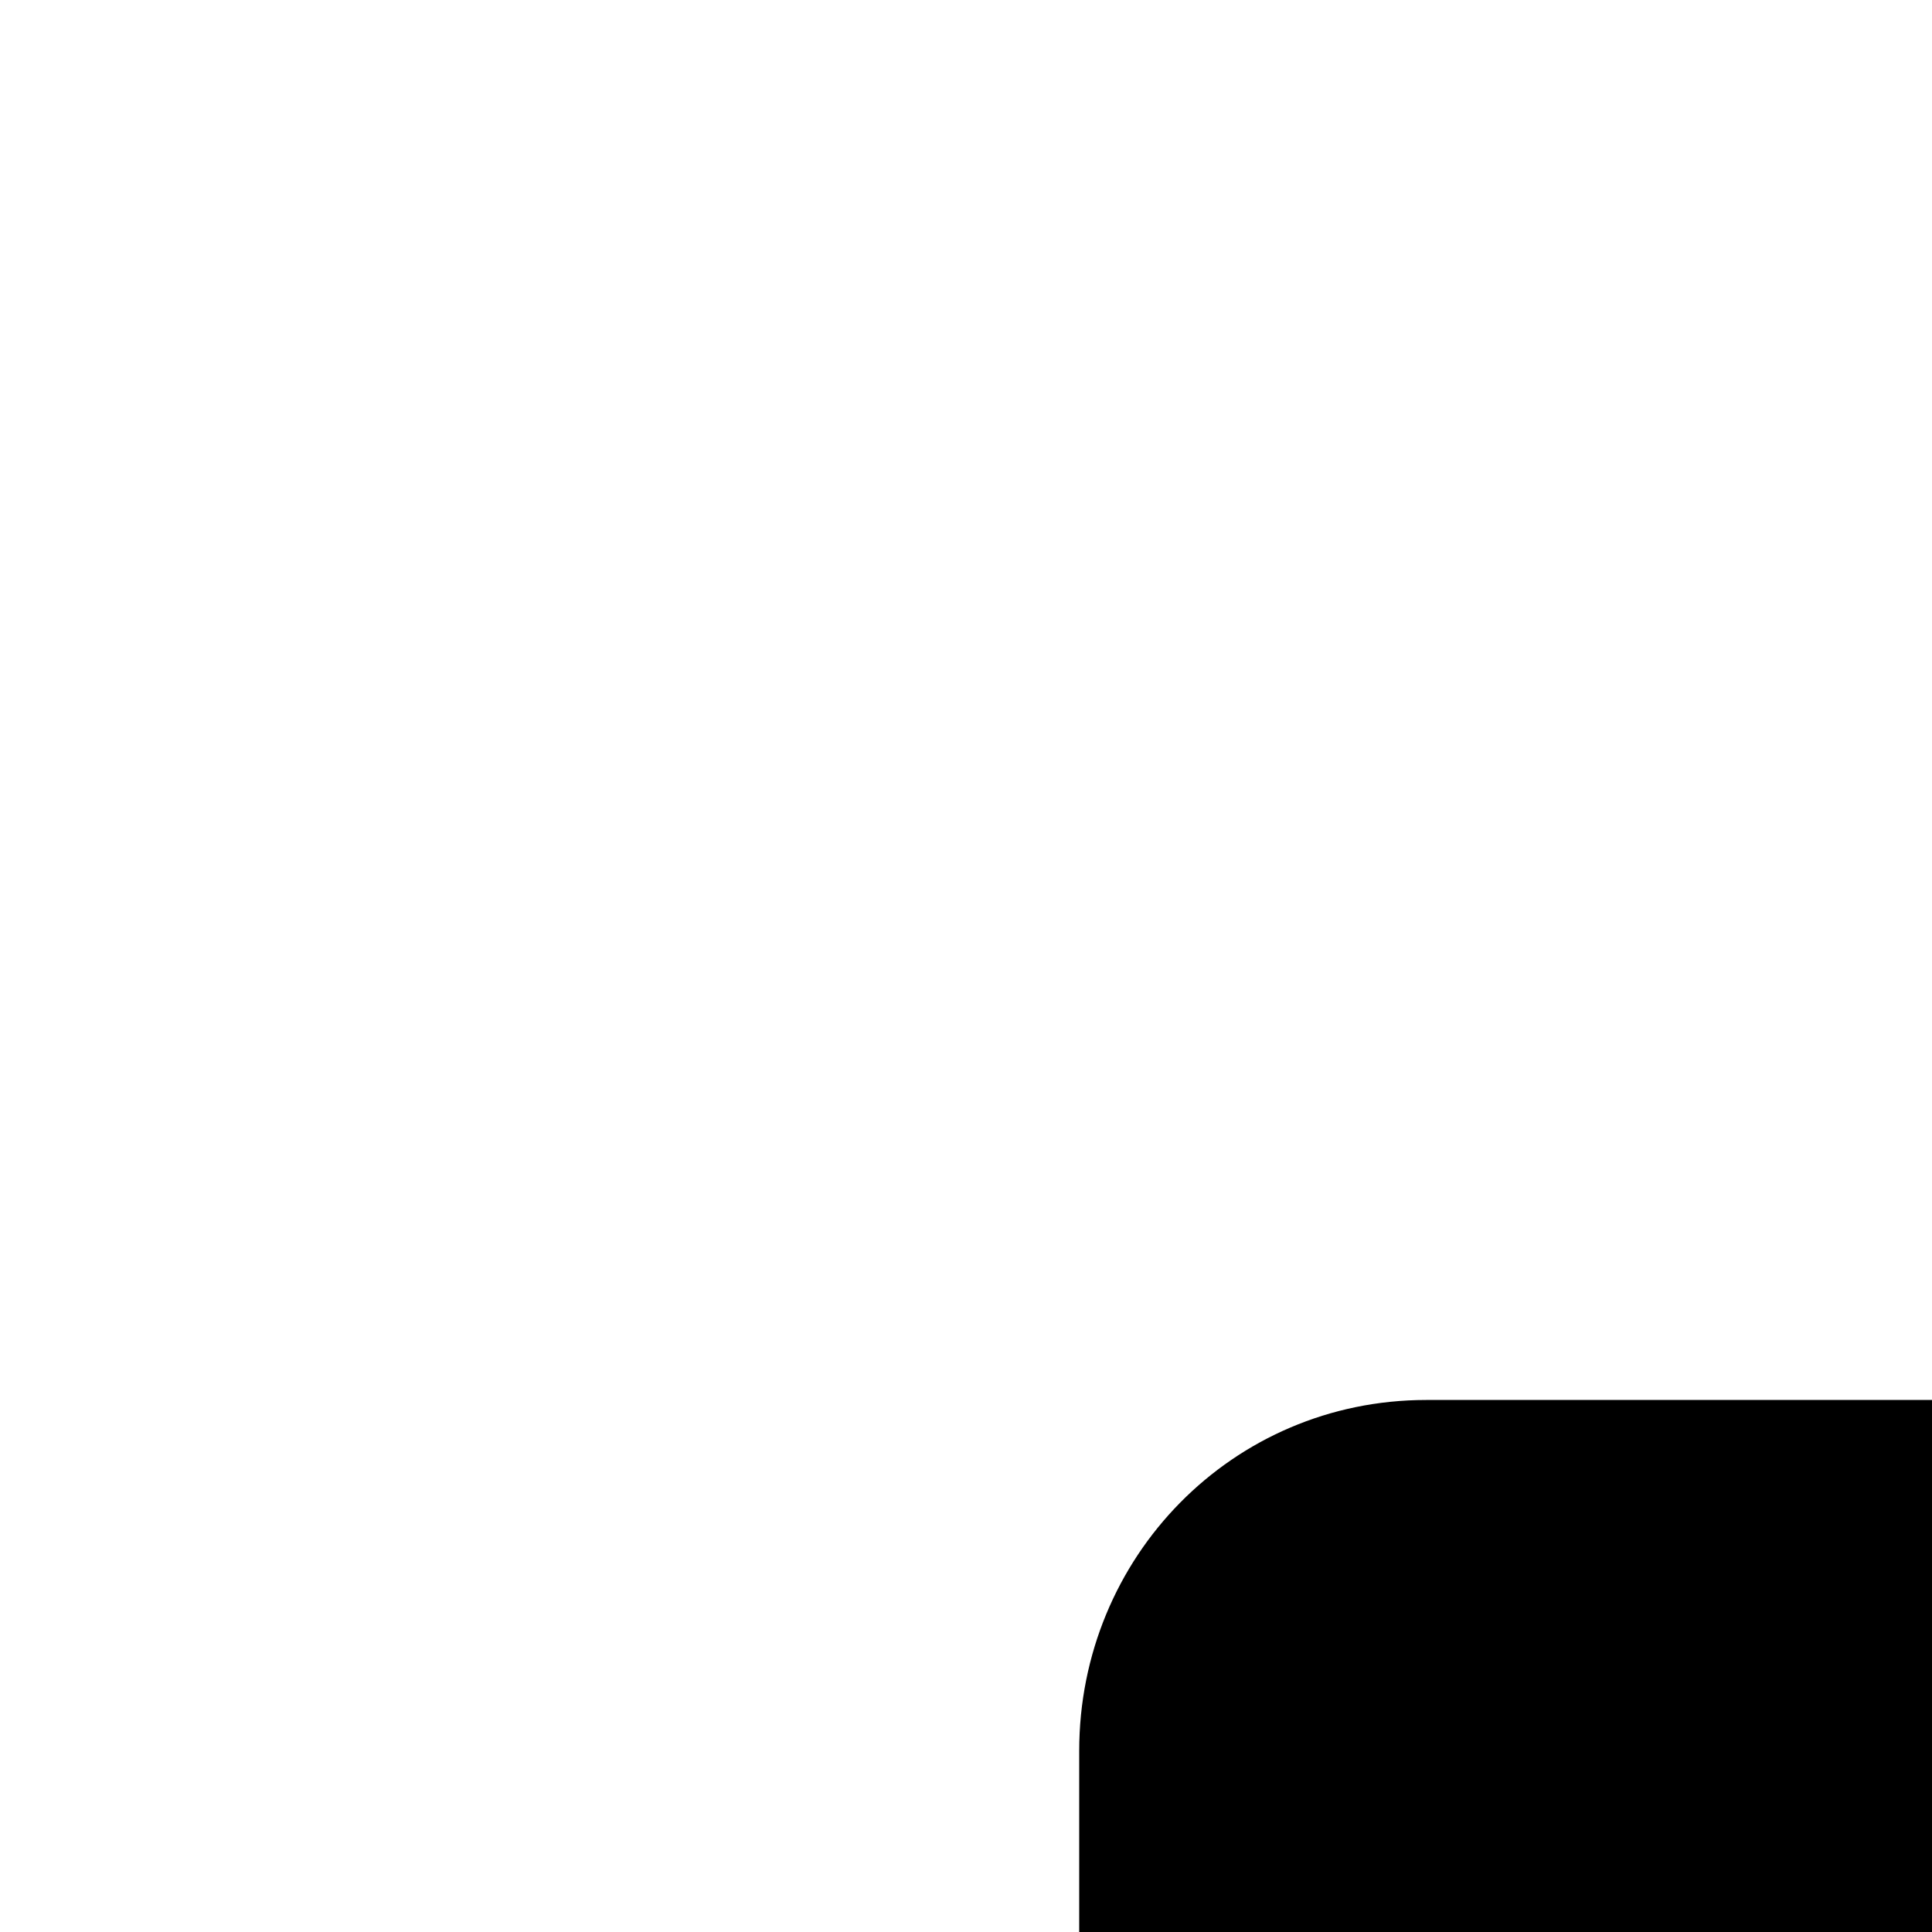
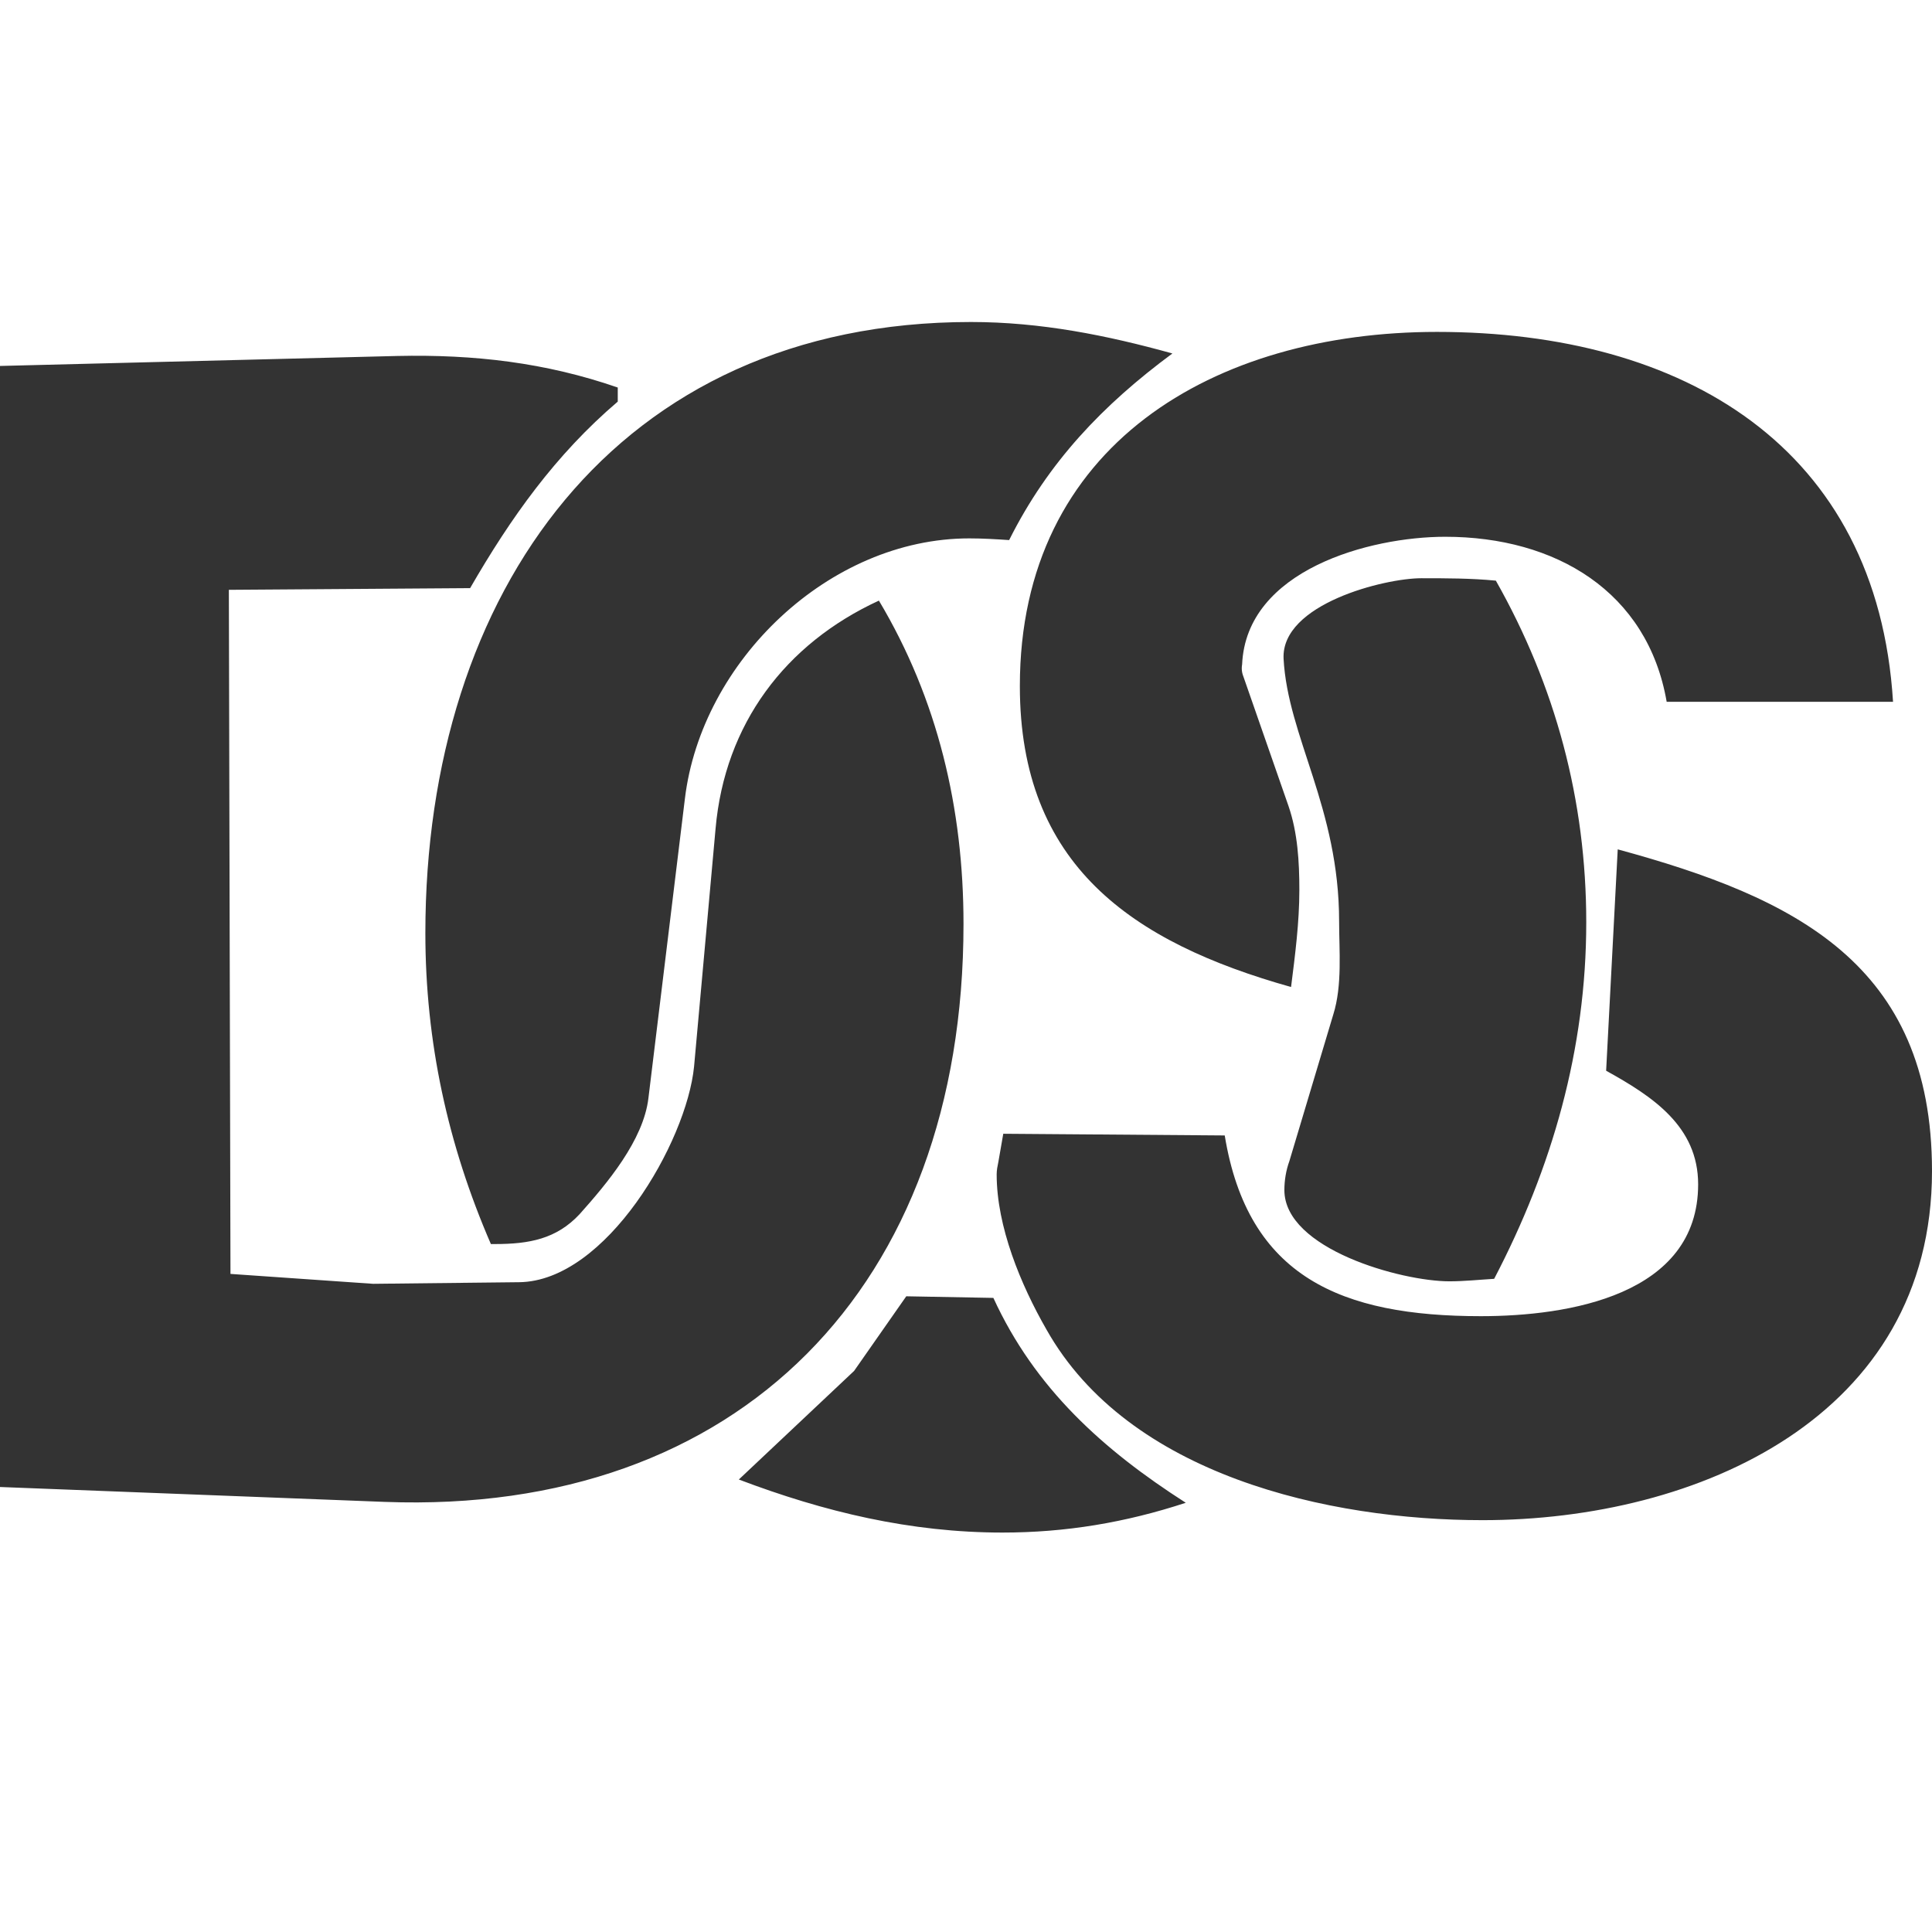
- <svg width="32" height="32" version="1.1">
-   <path d="M 23.625 23.188 C 20.414 23.188 17.875 25.789 17.875 29 L 17.875 99 C 17.875 102.211 20.414 104.812 23.625 104.812 L 104.375 104.812 C 107.586 104.812 110.156 102.211 110.156 99 L 110.156 29 C 110.156 25.789 107.586 23.188 104.375 23.188 L 23.625 23.188 z M 23.875 41.938 L 104.156 41.938 L 104.156 99 L 23.875 99 L 23.875 41.938 z M 51 50.531 C 50.153 50.551 49.288 50.639 48.375 50.812 C 47.279 51.021 46.11 51.315 44.906 51.781 L 43.312 66.125 C 46.447 65.022 49.287 64.814 51.875 65.156 C 55.952 65.696 59.33 67.516 62.562 69.344 L 64.188 55.031 C 60.792 53.129 57.416 51.21 53.469 50.688 C 52.67 50.582 51.847 50.512 51 50.531 z M 86.469 56.438 C 77.959 61.027 72.155 59.235 66.812 56.469 L 65.25 70.812 C 65.892 71.157 66.541 71.481 67.188 71.781 C 71.917 73.982 76.681 75.012 84.062 71.031 A 1.394 1.394 0 0 1 84.844 70.812 L 86.469 56.438 z M 49.031 67.75 C 48.489 67.766 47.953 67.814 47.375 67.906 C 46.22 68.09 44.974 68.489 43.656 69 A 1.395 1.395 0 0 1 42.969 69.031 L 41.406 83.5 C 49.573 80.333 55.062 83.551 60.656 86.688 L 62.281 72.406 C 58.68 70.423 55.319 68.408 51.531 67.906 C 51.239 67.868 50.923 67.834 50.625 67.812 C 50.103 67.775 49.574 67.734 49.031 67.75 z M 64.875 73.781 L 63.281 88.125 C 68.622 90.892 74.429 92.682 82.938 88.094 L 84.5 73.938 C 76.864 77.758 70.932 76.622 65.969 74.312 C 65.603 74.142 65.233 73.96 64.875 73.781 z " />
+ <svg xmlns="http://www.w3.org/2000/svg" width="32" height="32" viewBox="0 0 24 24">
+   <path fill="#333" fill-rule="evenodd" d="M0,4.546 L4.934,4.422 C5.892,4.401 6.778,4.504 7.674,4.814 L7.674,4.989 C6.901,5.648 6.345,6.431 5.84,7.306 L2.843,7.327 L2.863,15.825 L4.635,15.948 L6.448,15.928 C7.53,15.917 8.529,14.187 8.622,13.249 L8.889,10.294 C9.003,8.996 9.754,7.997 10.918,7.461 C11.65,8.687 11.969,10.046 11.969,11.478 C11.969,15.979 9.178,18.822 4.779,18.657 L0,18.472 L0,4.546 Z M20.704,8.718 C20.467,7.348 19.324,6.668 17.953,6.668 C17.016,6.668 15.481,7.079 15.43,8.254 C15.419,8.316 15.43,8.367 15.451,8.419 L16.007,10.015 C16.12,10.345 16.141,10.705 16.141,11.056 C16.141,11.457 16.089,11.859 16.038,12.261 C14.06,11.705 12.669,10.747 12.669,8.522 C12.669,5.524 15.09,4.123 17.85,4.123 C20.92,4.123 23.32,5.555 23.516,8.718 L20.704,8.718 Z M12.463,14.084 L15.214,14.105 C15.502,15.866 16.666,16.35 18.396,16.35 C19.478,16.35 21.095,16.093 21.095,14.712 C21.095,13.991 20.528,13.62 19.952,13.301 L20.096,10.551 C22.29,11.148 24,11.972 24,14.547 C24,17.597 21.095,18.884 18.417,18.884 C16.501,18.884 14.019,18.328 12.999,16.515 C12.68,15.959 12.381,15.238 12.381,14.589 C12.381,14.537 12.391,14.486 12.402,14.434 L12.463,14.084 Z M19.705,11.457 C19.705,13.033 19.282,14.506 18.561,15.886 C18.376,15.897 18.19,15.917 18.005,15.917 C17.408,15.917 15.955,15.516 15.955,14.784 C15.955,14.661 15.976,14.537 16.017,14.424 L16.563,12.601 C16.676,12.24 16.635,11.807 16.635,11.447 C16.635,10.036 15.996,9.15 15.945,8.182 C15.914,7.502 17.202,7.183 17.655,7.183 C17.964,7.183 18.273,7.183 18.582,7.213 C19.323,8.522 19.705,9.943 19.705,11.457 Z M10.61,17.03 L11.258,16.103 L12.34,16.123 C12.855,17.246 13.7,18.008 14.73,18.668 C13.978,18.915 13.236,19.038 12.453,19.038 C11.31,19.038 10.238,18.781 9.178,18.379 L10.61,17.03 Z M12.536,6.709 C12.371,6.698 12.206,6.688 12.041,6.688 C10.3,6.688 8.714,8.212 8.508,9.922 L8.055,13.641 C7.993,14.166 7.54,14.702 7.2,15.083 C6.912,15.392 6.572,15.454 6.149,15.454 L6.098,15.454 C5.562,14.218 5.284,12.941 5.284,11.591 C5.284,7.358 7.653,4 12.062,4 C12.927,4 13.751,4.165 14.564,4.391 C13.7,5.03 13.02,5.741 12.536,6.709 Z" />
</svg>
